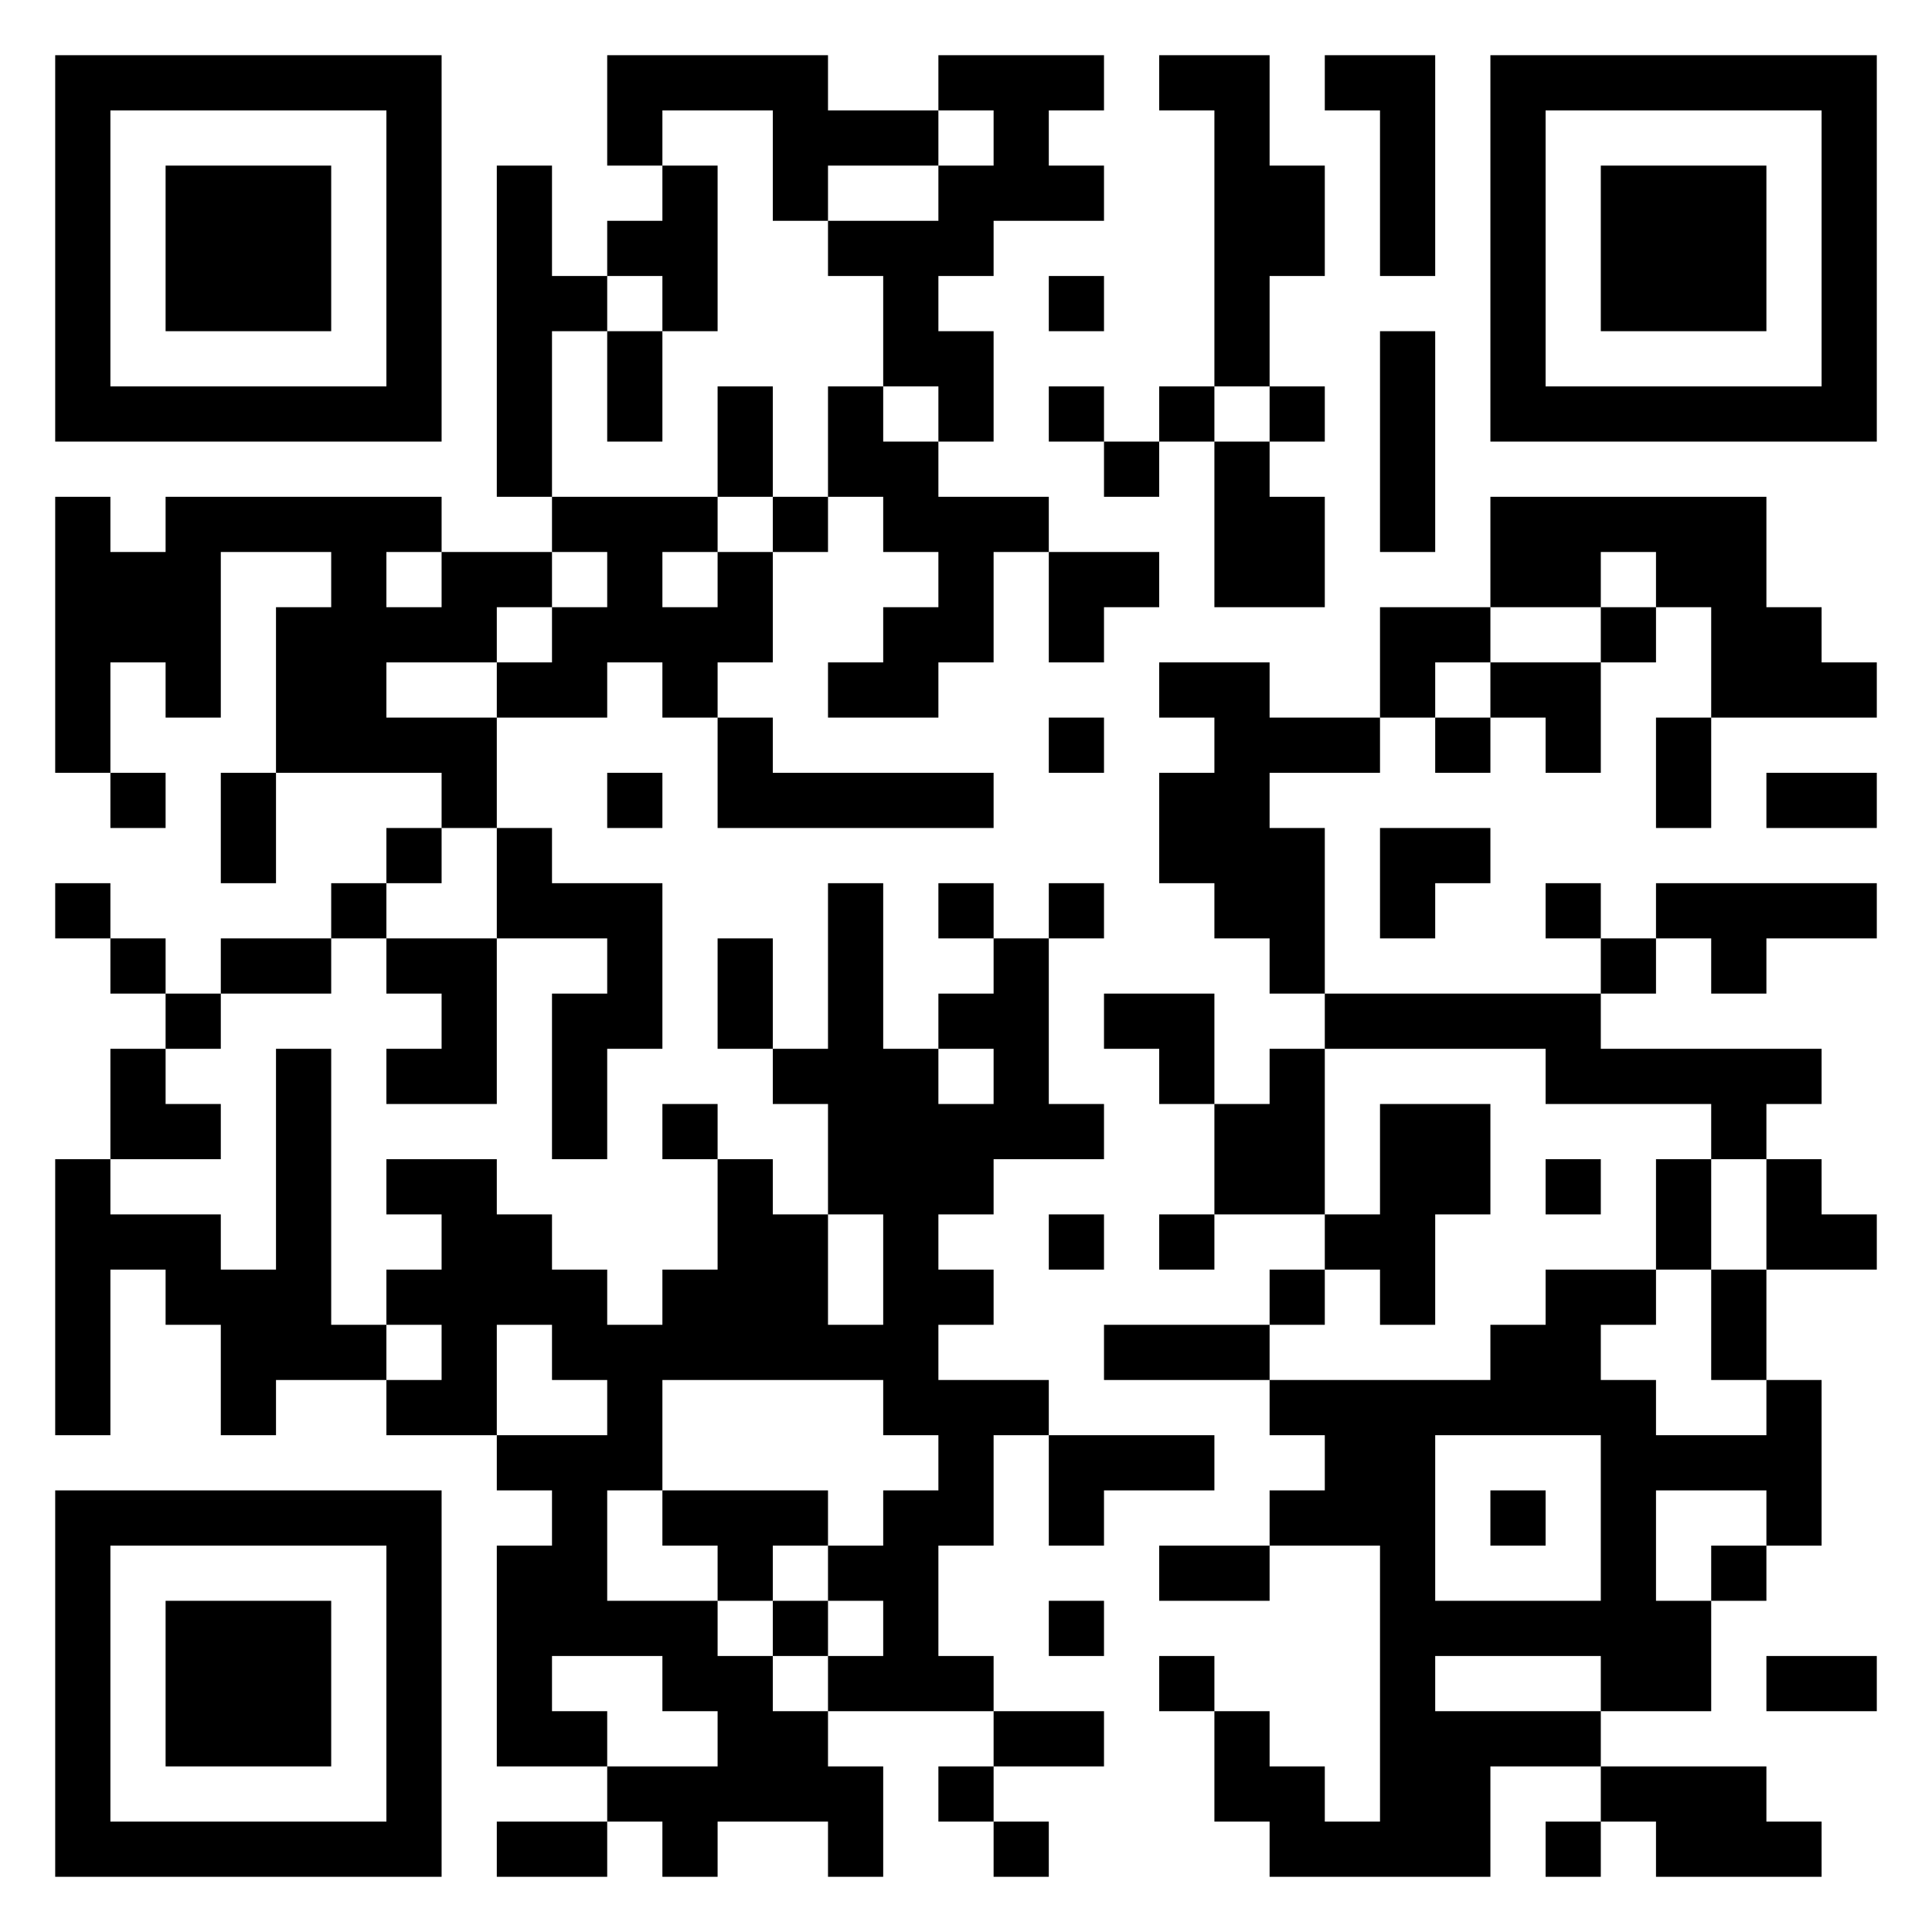
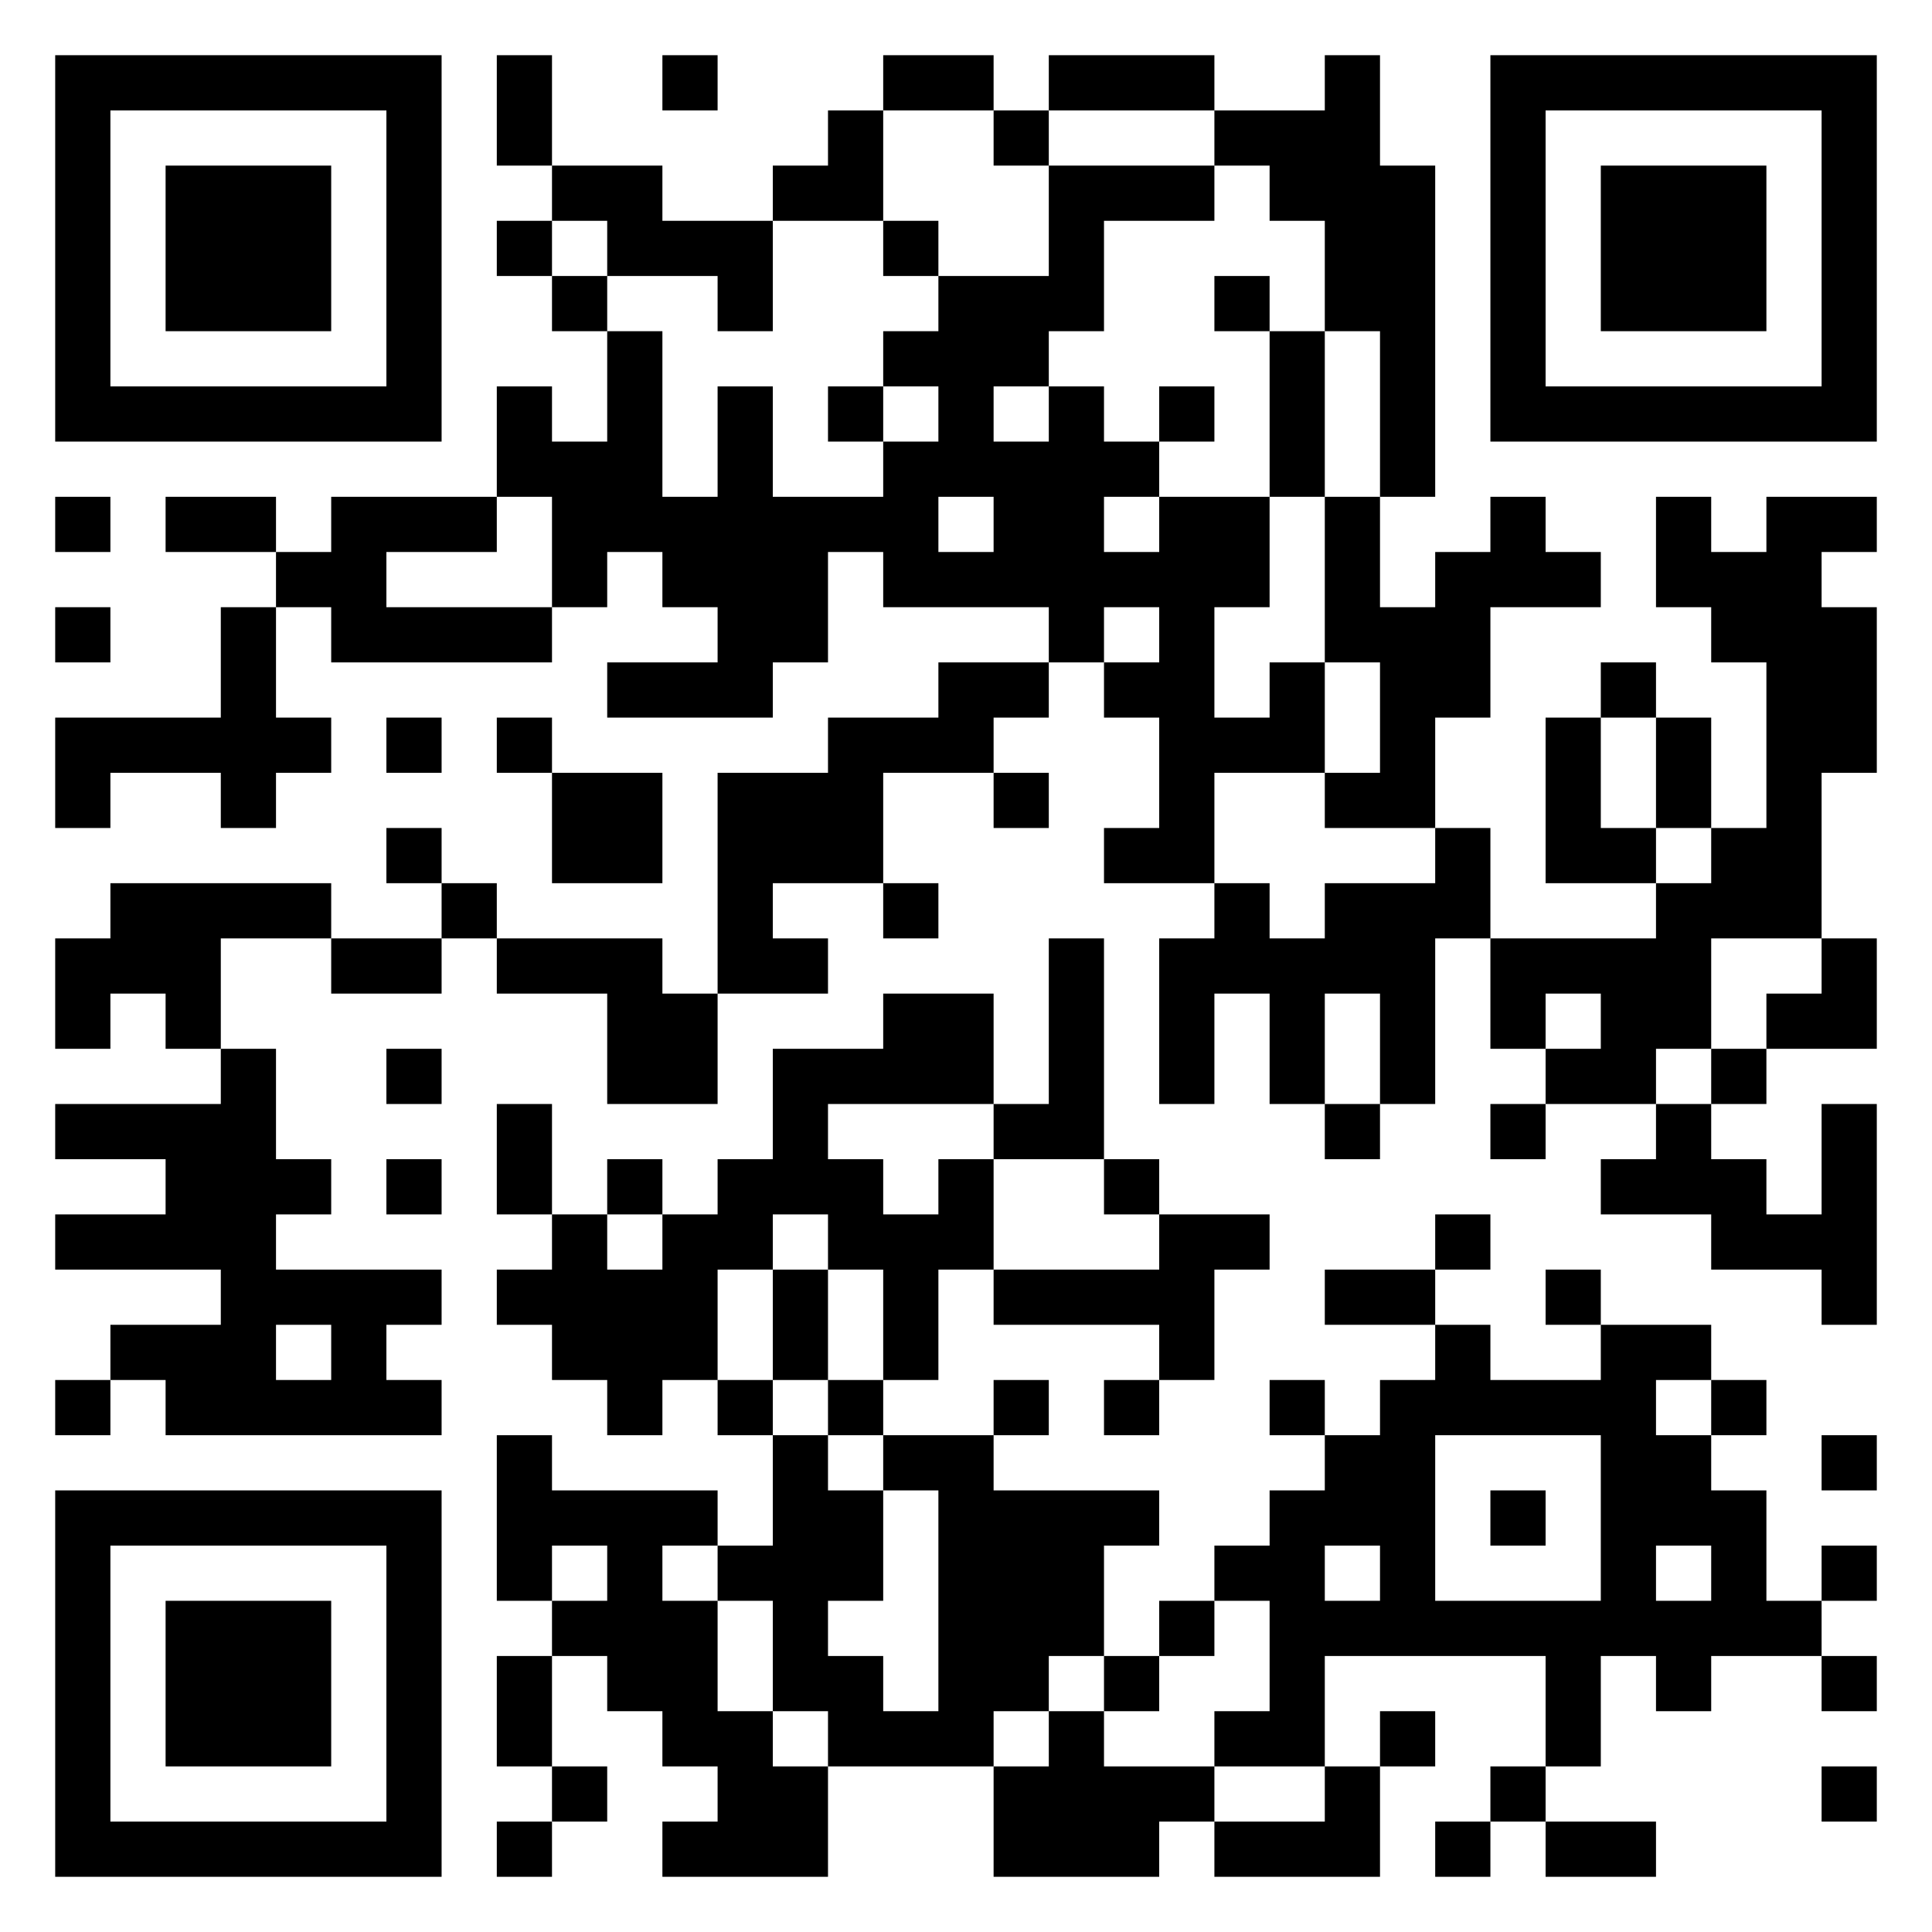
<svg xmlns="http://www.w3.org/2000/svg" viewBox="0 0 35 35">
-   <path d="M1 1h7v7h-7zM11 1h4v1h2v1h-2v1h-1v-2h-2v1h-1zM17 1h3v1h-1v1h1v1h-2v1h-1v1h1v2h-1v-1h-1v-2h-1v-1h2v-1h1v-1h-1zM21 1h2v2h1v2h-1v2h-1v-5h-1zM24 1h2v4h-1v-3h-1zM27 1h7v7h-7zM2 2v5h5v-5zM28 2v5h5v-5zM3 3h3v3h-3zM9 3h1v2h1v1h-1v3h-1zM12 3h1v3h-1v-1h-1v-1h1zM29 3h3v3h-3zM19 5h1v1h-1zM11 6h1v2h-1zM25 6h1v4h-1zM13 7h1v2h-1zM15 7h1v1h1v1h2v1h-1v2h-1v1h-2v-1h1v-1h1v-1h-1v-1h-1zM19 7h1v1h-1zM21 7h1v1h-1zM23 7h1v1h-1zM20 8h1v1h-1zM22 8h1v1h1v2h-2zM1 9h1v1h1v-1h5v1h-1v1h1v-1h2v1h-1v1h-2v1h2v2h-1v-1h-3v-3h1v-1h-2v3h-1v-1h-1v2h-1zM10 9h3v1h-1v1h1v-1h1v2h-1v1h-1v-1h-1v1h-2v-1h1v-1h1v-1h-1zM14 9h1v1h-1zM27 9h5v2h1v1h1v1h-3v-2h-1v-1h-1v1h-2zM19 10h2v1h-1v1h-1zM25 11h2v1h-1v1h-1zM29 11h1v1h-1zM21 12h2v1h2v1h-2v1h1v3h-1v-1h-1v-1h-1v-2h1v-1h-1zM27 12h2v2h-1v-1h-1zM13 13h1v1h4v1h-5zM19 13h1v1h-1zM26 13h1v1h-1zM30 13h1v2h-1zM2 14h1v1h-1zM4 14h1v2h-1zM11 14h1v1h-1zM32 14h2v1h-2zM7 15h1v1h-1zM9 15h1v1h2v3h-1v2h-1v-3h1v-1h-2zM25 15h2v1h-1v1h-1zM1 16h1v1h-1zM6 16h1v1h-1zM15 16h1v3h1v1h1v-1h-1v-1h1v-1h1v3h1v1h-2v1h-1v1h1v1h-1v1h2v1h-1v2h-1v2h1v1h-3v-1h1v-1h-1v-1h1v-1h1v-1h-1v-1h-4v2h-1v2h2v1h1v1h1v1h1v2h-1v-1h-2v1h-1v-1h-1v-1h2v-1h-1v-1h-2v1h1v1h-2v-4h1v-1h-1v-1h2v-1h-1v-1h-1v2h-2v-1h1v-1h-1v-1h1v-1h-1v-1h2v1h1v1h1v1h1v-1h1v-2h1v1h1v2h1v-2h-1v-2h-1v-1h1zM17 16h1v1h-1zM19 16h1v1h-1zM28 16h1v1h-1zM30 16h4v1h-2v1h-1v-1h-1zM2 17h1v1h-1zM4 17h2v1h-2zM7 17h2v3h-2v-1h1v-1h-1zM13 17h1v2h-1zM29 17h1v1h-1zM3 18h1v1h-1zM20 18h2v2h-1v-1h-1zM24 18h5v1h4v1h-1v1h-1v-1h-3v-1h-4zM2 19h1v1h1v1h-2zM5 19h1v5h1v1h-2v1h-1v-2h-1v-1h-1v3h-1v-5h1v1h2v1h1zM23 19h1v3h-2v-2h1zM12 20h1v1h-1zM25 20h2v2h-1v2h-1v-1h-1v-1h1zM28 21h1v1h-1zM30 21h1v2h-1zM32 21h1v1h1v1h-2zM19 22h1v1h-1zM21 22h1v1h-1zM23 23h1v1h-1zM28 23h2v1h-1v1h1v1h2v-1h1v3h-1v-1h-2v2h1v2h-2v-1h-3v1h3v1h-2v2h-4v-1h-1v-2h1v1h1v1h1v-5h-2v-1h1v-1h-1v-1h4v-1h1zM31 23h1v2h-1zM20 24h3v1h-3zM19 26h3v1h-2v1h-1zM26 26v3h3v-3zM1 27h7v7h-7zM12 27h3v1h-1v1h-1v-1h-1zM27 27h1v1h-1zM2 28v5h5v-5zM21 28h2v1h-2zM31 28h1v1h-1zM3 29h3v3h-3zM14 29h1v1h-1zM19 29h1v1h-1zM21 30h1v1h-1zM32 30h2v1h-2zM18 31h2v1h-2zM17 32h1v1h-1zM29 32h3v1h1v1h-3v-1h-1zM9 33h2v1h-2zM18 33h1v1h-1zM28 33h1v1h-1z" />
+   <path d="M1 1h7v7h-7zM9 1h1v2h-1zM12 1h1v1h-1zM16 1h2v1h-2zM19 1h3v1h-3zM24 1h1v2h1v6h-1v-3h-1v-2h-1v-1h-1v-1h2zM27 1h7v7h-7zM2 2v5h5v-5zM15 2h1v2h-2v-1h1zM18 2h1v1h-1zM28 2v5h5v-5zM3 3h3v3h-3zM10 3h2v1h2v2h-1v-1h-2v-1h-1zM19 3h3v1h-2v2h-1v1h-1v1h1v-1h1v1h1v1h-1v1h1v-1h2v2h-1v2h1v-1h1v2h-2v2h-2v-1h1v-2h-1v-1h1v-1h-1v1h-1v-1h-3v-1h-1v2h-1v1h-3v-1h2v-1h-1v-1h-1v1h-1v-2h-1v-2h1v1h1v-2h1v3h1v-2h1v2h2v-1h1v-1h-1v-1h1v-1h2zM29 3h3v3h-3zM9 4h1v1h-1zM16 4h1v1h-1zM10 5h1v1h-1zM22 5h1v1h-1zM23 6h1v3h-1zM15 7h1v1h-1zM21 7h1v1h-1zM1 9h1v1h-1zM3 9h2v1h-2zM6 9h3v1h-2v1h3v1h-4v-1h-1v-1h1zM17 9v1h1v-1zM24 9h1v2h1v-1h1v-1h1v1h1v1h-2v2h-1v2h-2v-1h1v-2h-1zM30 9h1v1h1v-1h2v1h-1v1h1v3h-1v3h-2v2h-1v1h-2v-1h1v-1h-1v1h-1v-2h3v-1h1v-1h1v-3h-1v-1h-1zM1 11h1v1h-1zM4 11h1v2h1v1h-1v1h-1v-1h-2v1h-1v-2h3zM17 12h2v1h-1v1h-2v2h-2v1h1v1h-2v-4h2v-1h2zM29 12h1v1h-1zM7 13h1v1h-1zM9 13h1v1h-1zM28 13h1v2h1v1h-2zM30 13h1v2h-1zM10 14h2v2h-2zM18 14h1v1h-1zM7 15h1v1h-1zM26 15h1v2h-1v3h-1v-2h-1v2h-1v-2h-1v2h-1v-3h1v-1h1v1h1v-1h2zM2 16h4v1h-2v2h-1v-1h-1v1h-1v-2h1zM8 16h1v1h-1zM16 16h1v1h-1zM6 17h2v1h-2zM9 17h3v1h1v2h-2v-2h-2zM19 17h1v4h-2v-1h1zM33 17h1v2h-2v-1h1zM16 18h2v2h-3v1h1v1h1v-1h1v2h-1v2h-1v-2h-1v-1h-1v1h-1v2h-1v1h-1v-1h-1v-1h-1v-1h1v-1h1v1h1v-1h1v-1h1v-2h2zM4 19h1v2h1v1h-1v1h3v1h-1v1h1v1h-5v-1h-1v-1h2v-1h-3v-1h2v-1h-2v-1h3zM7 19h1v1h-1zM31 19h1v1h-1zM9 20h1v2h-1zM24 20h1v1h-1zM27 20h1v1h-1zM30 20h1v1h1v1h1v-2h1v4h-1v-1h-2v-1h-2v-1h1zM7 21h1v1h-1zM11 21h1v1h-1zM20 21h1v1h-1zM21 22h2v1h-1v2h-1v-1h-3v-1h3zM26 22h1v1h-1zM14 23h1v2h-1zM24 23h2v1h-2zM28 23h1v1h-1zM5 24v1h1v-1zM26 24h1v1h2v-1h2v1h-1v1h1v1h1v2h1v1h-2v1h-1v-1h-1v2h-1v-2h-4v2h-2v-1h1v-2h-1v-1h1v-1h1v-1h1v-1h1zM1 25h1v1h-1zM13 25h1v1h-1zM15 25h1v1h-1zM18 25h1v1h-1zM20 25h1v1h-1zM23 25h1v1h-1zM31 25h1v1h-1zM9 26h1v1h3v1h-1v1h1v2h1v1h1v2h-3v-1h1v-1h-1v-1h-1v-1h-1v-1h1v-1h-1v1h-1zM14 26h1v1h1v2h-1v1h1v1h1v-4h-1v-1h2v1h3v1h-1v2h-1v1h-1v1h-3v-1h-1v-2h-1v-1h1zM26 26v3h3v-3zM33 26h1v1h-1zM1 27h7v7h-7zM27 27h1v1h-1zM2 28v5h5v-5zM24 28v1h1v-1zM30 28v1h1v-1zM33 28h1v1h-1zM3 29h3v3h-3zM21 29h1v1h-1zM9 30h1v2h-1zM20 30h1v1h-1zM33 30h1v1h-1zM19 31h1v1h2v1h-1v1h-3v-2h1zM25 31h1v1h-1zM10 32h1v1h-1zM24 32h1v2h-3v-1h2zM27 32h1v1h-1zM33 32h1v1h-1zM9 33h1v1h-1zM26 33h1v1h-1zM28 33h2v1h-2z" />
</svg>
